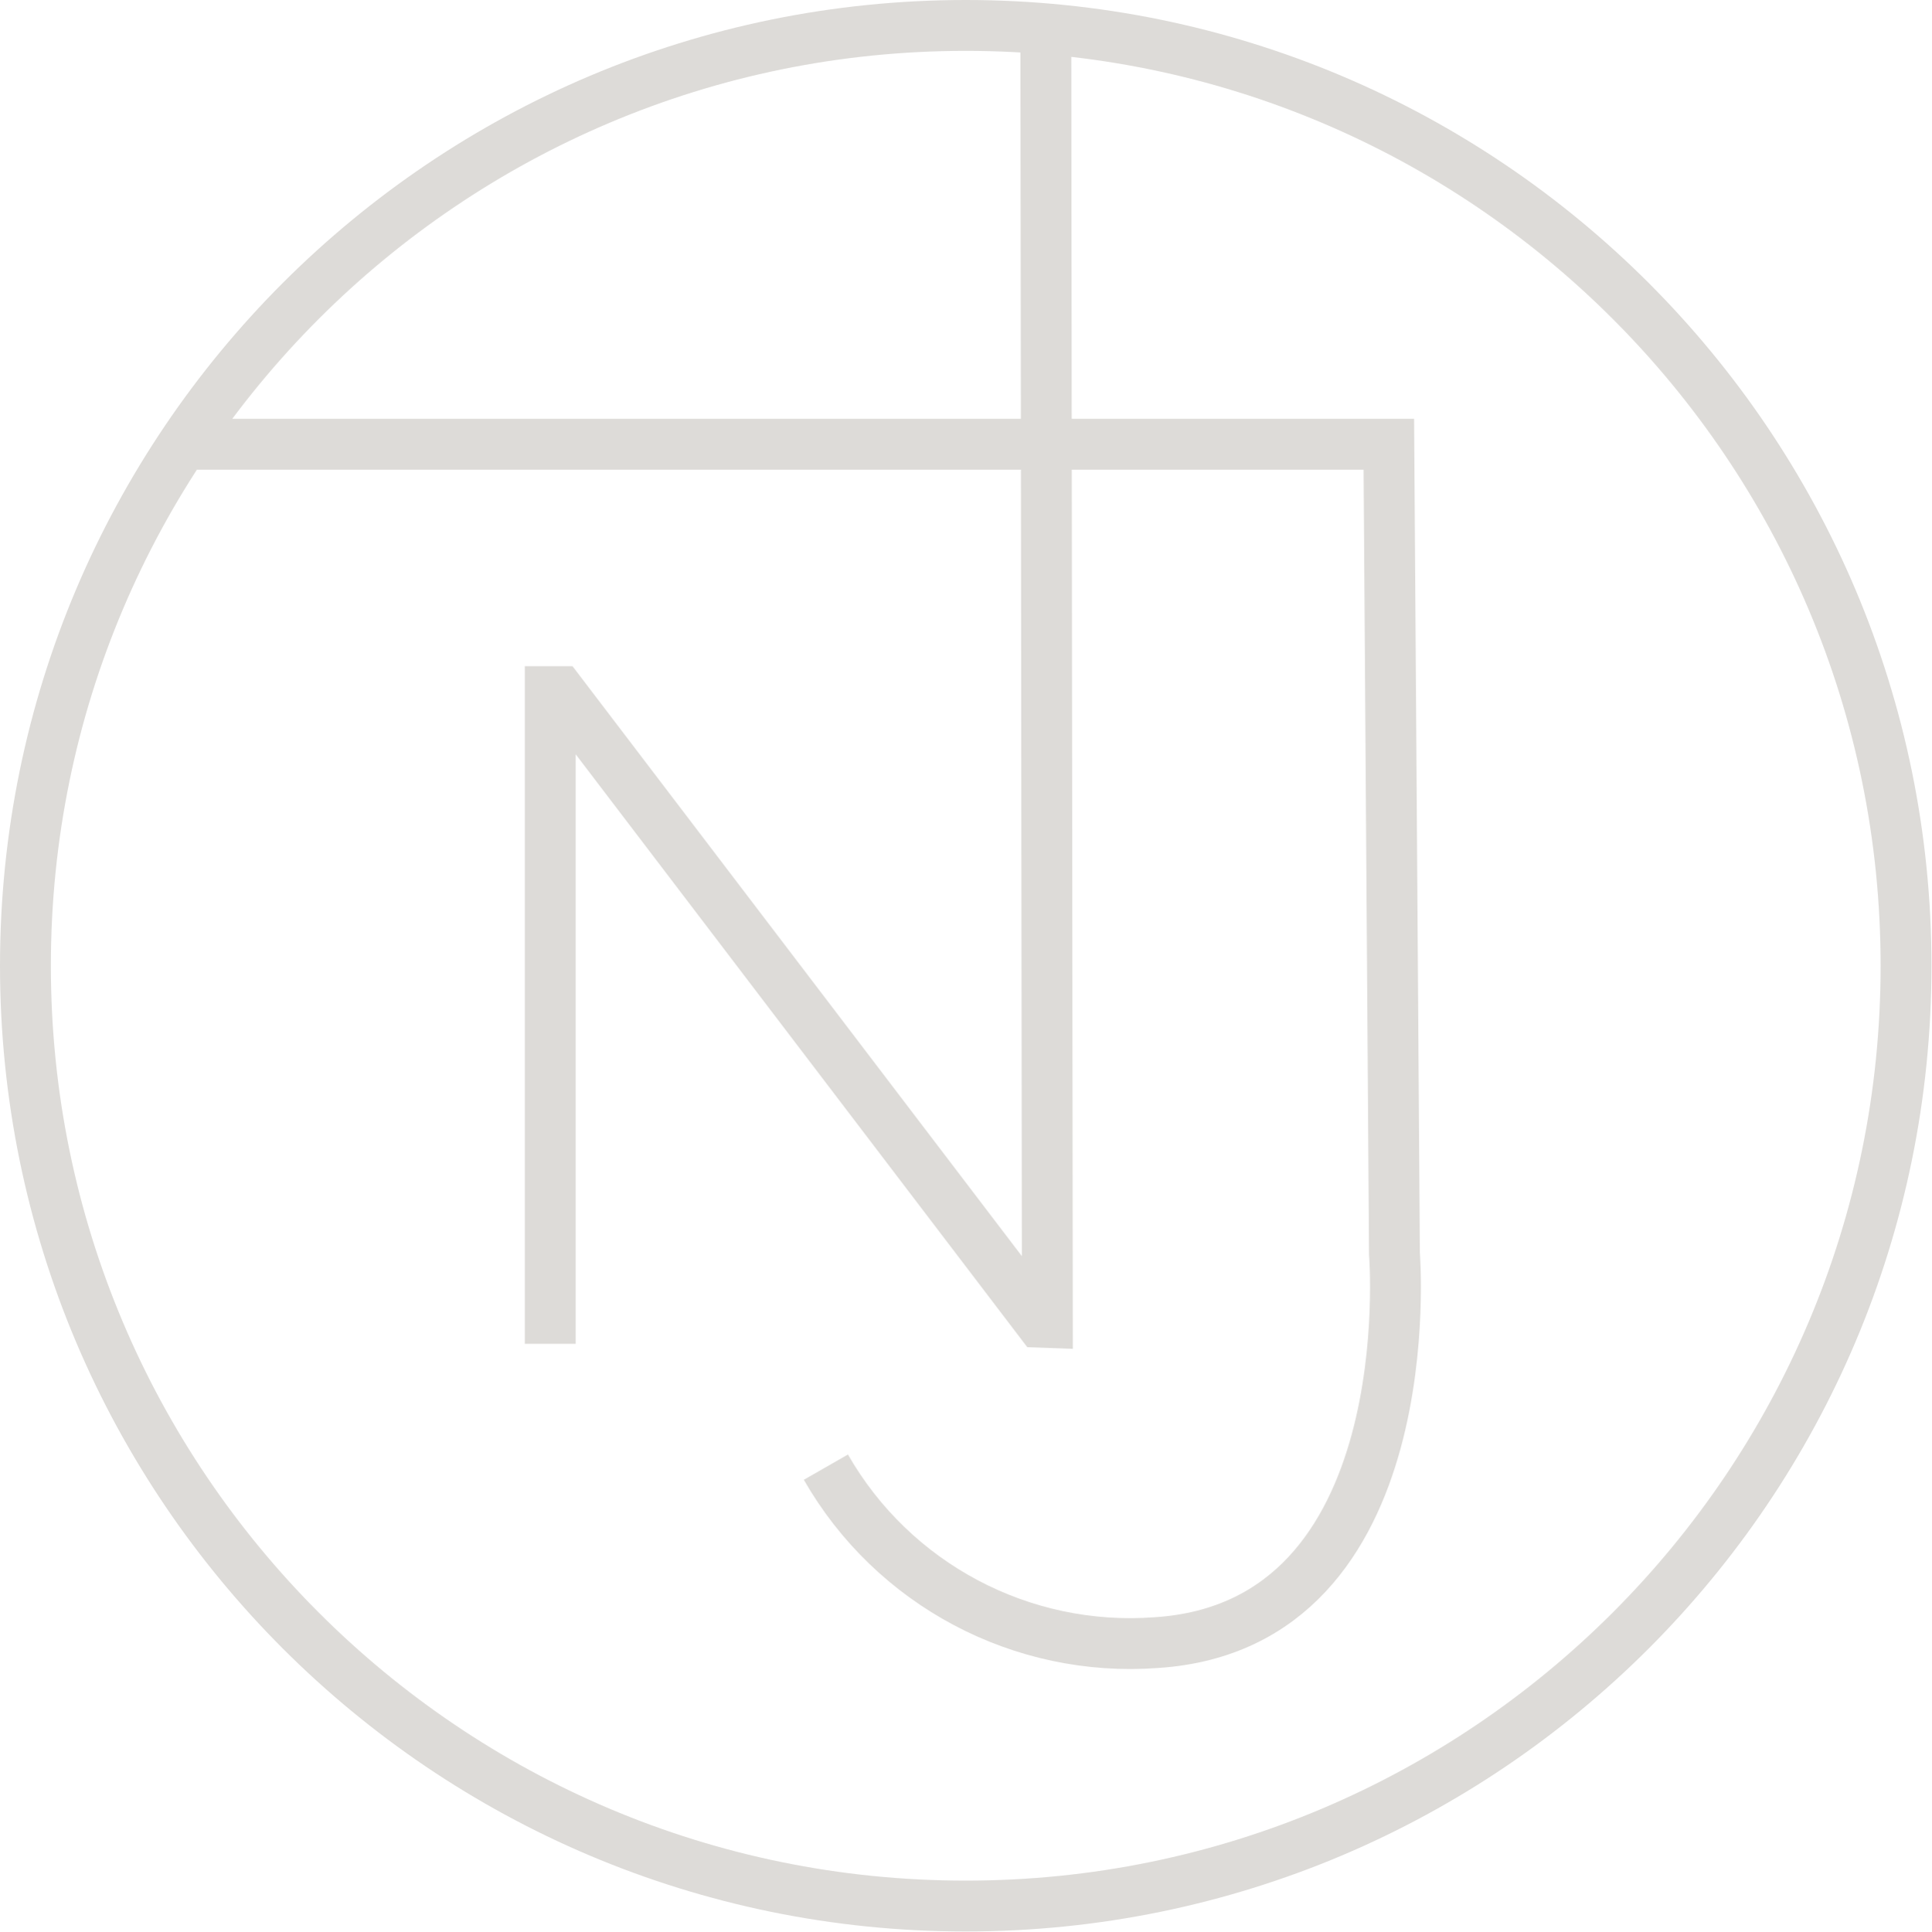
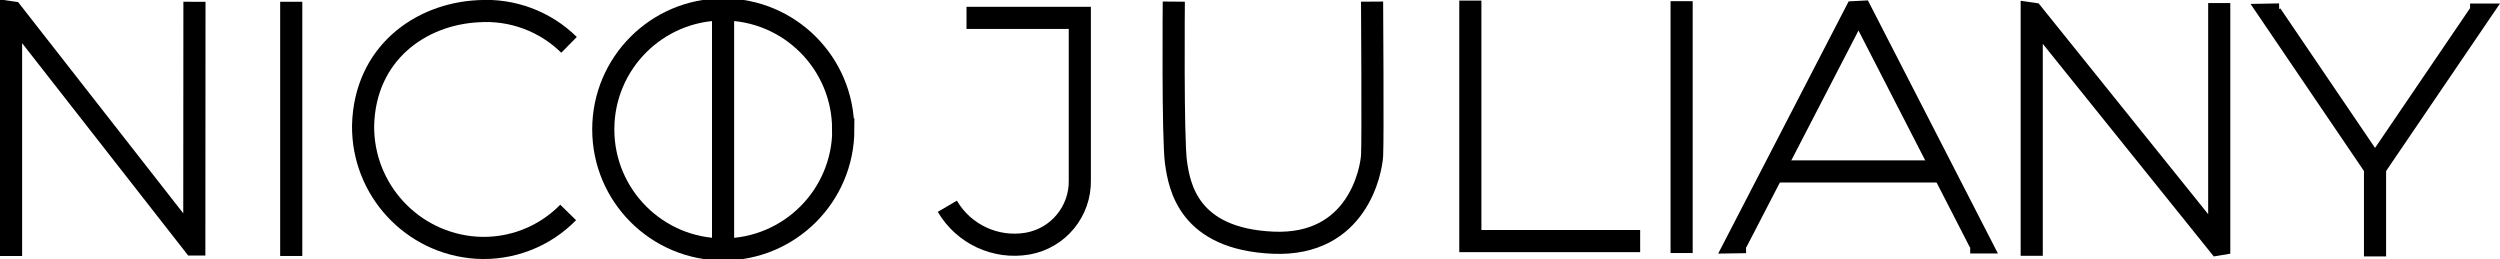
- <svg xmlns="http://www.w3.org/2000/svg" id="Слой_1" data-name="Слой 1" viewBox="0 0 75.95 75.95">
+ <svg xmlns="http://www.w3.org/2000/svg" id="Слой_1" data-name="Слой 1" viewBox="0 0 169.45 17.55">
  <defs>
-     <style>.cls-1{fill:none;stroke:#dddbd8;stroke-miterlimit:10;stroke-width:2px;}</style>
+     <style>.cls-1{fill:none;stroke:black;stroke-miterlimit:10;stroke-width:1.5px;}</style>
  </defs>
-   <circle class="cls-1" cx="37.98" cy="37.98" r="36.98" />
-   <polyline class="cls-1" points="21.64 52.85 21.64 27.2 22.02 27.2 40.91 52 41.19 52.01 41.13 1.39" />
-   <path class="cls-1" d="M8.73,18.4H56.14l.22,31.83s1.2,14.61-9.36,15.3a13.79,13.79,0,0,1-13-6.9" transform="translate(-1.52 -0.93)" />
+   <polyline class="cls-1" points="0.75 17.35 0.75 0.83 0.82 0.84 13.12 16.57 13.17 16.57 13.18 0.12" />
+   <line class="cls-1" x1="19.74" y1="0.12" x2="19.74" y2="17.35" />
+   <path class="cls-1" d="M39.68,3.83a8,8,0,0,0-6.14-2.28c-3.94.19-7.7,2.86-7.82,7.75a8.22,8.22,0,0,0,7.68,8.28,8,8,0,0,0,6.22-2.39" transform="translate(-1.11 -0.79)" />
+   <path class="cls-1" d="M58.27,9.56A8.13,8.13,0,0,1,42,9.56a8.13,8.13,0,0,1,16.26,0Z" transform="translate(-1.11 -0.79)" />
+   <line class="cls-1" x1="49.01" y1="0.65" x2="49.01" y2="16.75" />
+   <path class="cls-1" d="M80.67.9s-.08,9.3.15,10.91.84,5.18,6.58,5.43,6.65-4.91,6.71-5.9S94.11.9,94.11.9" transform="translate(-1.11 -0.79)" />
+   <polyline class="cls-1" points="99.66 0.04 99.66 16.34 111.17 16.34" />
+   <line class="cls-1" x1="113.98" y1="0.08" x2="113.98" y2="17.15" />
+   <polyline class="cls-1" points="118.34 16.41 117.7 16.42 125.77 0.82 126.16 0.8 134.19 16.43 133.54 16.43" />
+   <line class="cls-1" x1="119.84" y1="11.62" x2="131.37" y2="11.62" />
+   <polyline class="cls-1" points="154.49 0.98 153.94 0.99 160.98 11.36 168.03 0.99 167.42 0.99" />
+   <line class="cls-1" x1="160.98" y1="11.02" x2="160.98" y2="17.38" />
+   <path class="cls-1" d="M66.62,2H74.3V13a4.28,4.28,0,0,1-3.53,4.3,5.27,5.27,0,0,1-5.45-2.53" transform="translate(-1.11 -0.79)" />
+   <polyline class="cls-1" points="137.71 17.34 137.71 0.92 137.78 0.93 150.36 16.57 150.42 16.56 150.42 0.21" />
</svg>
